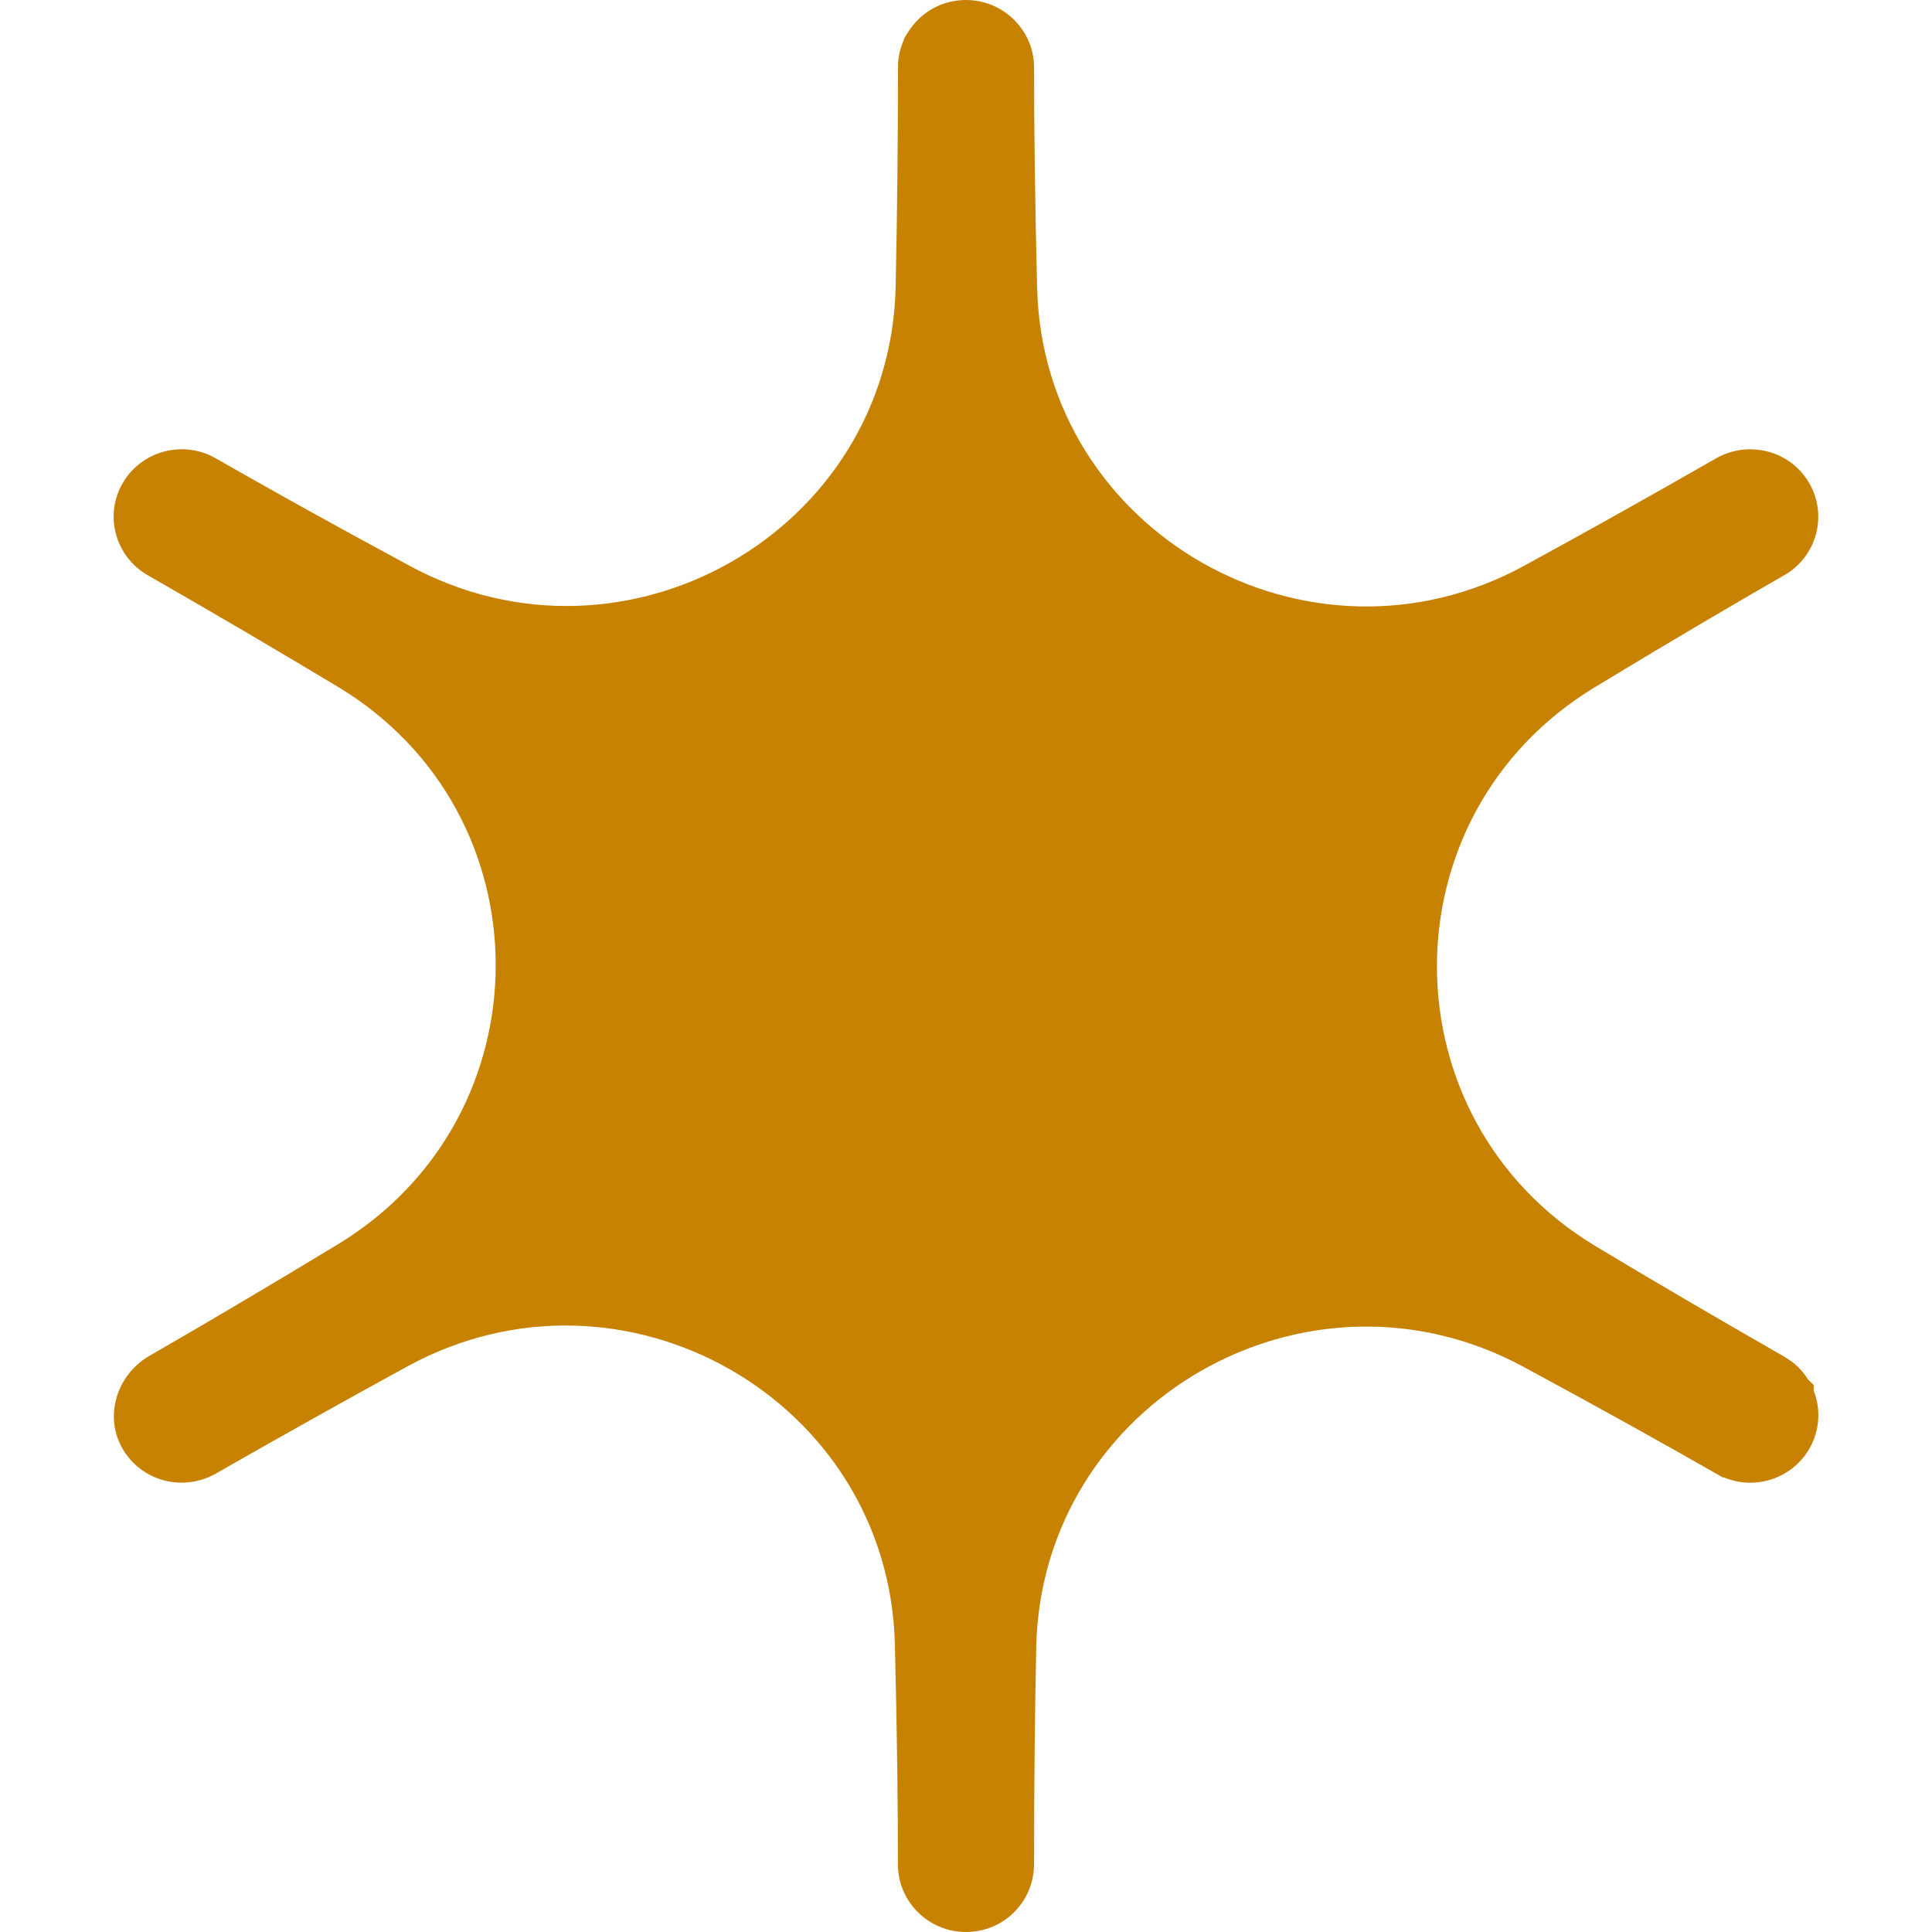
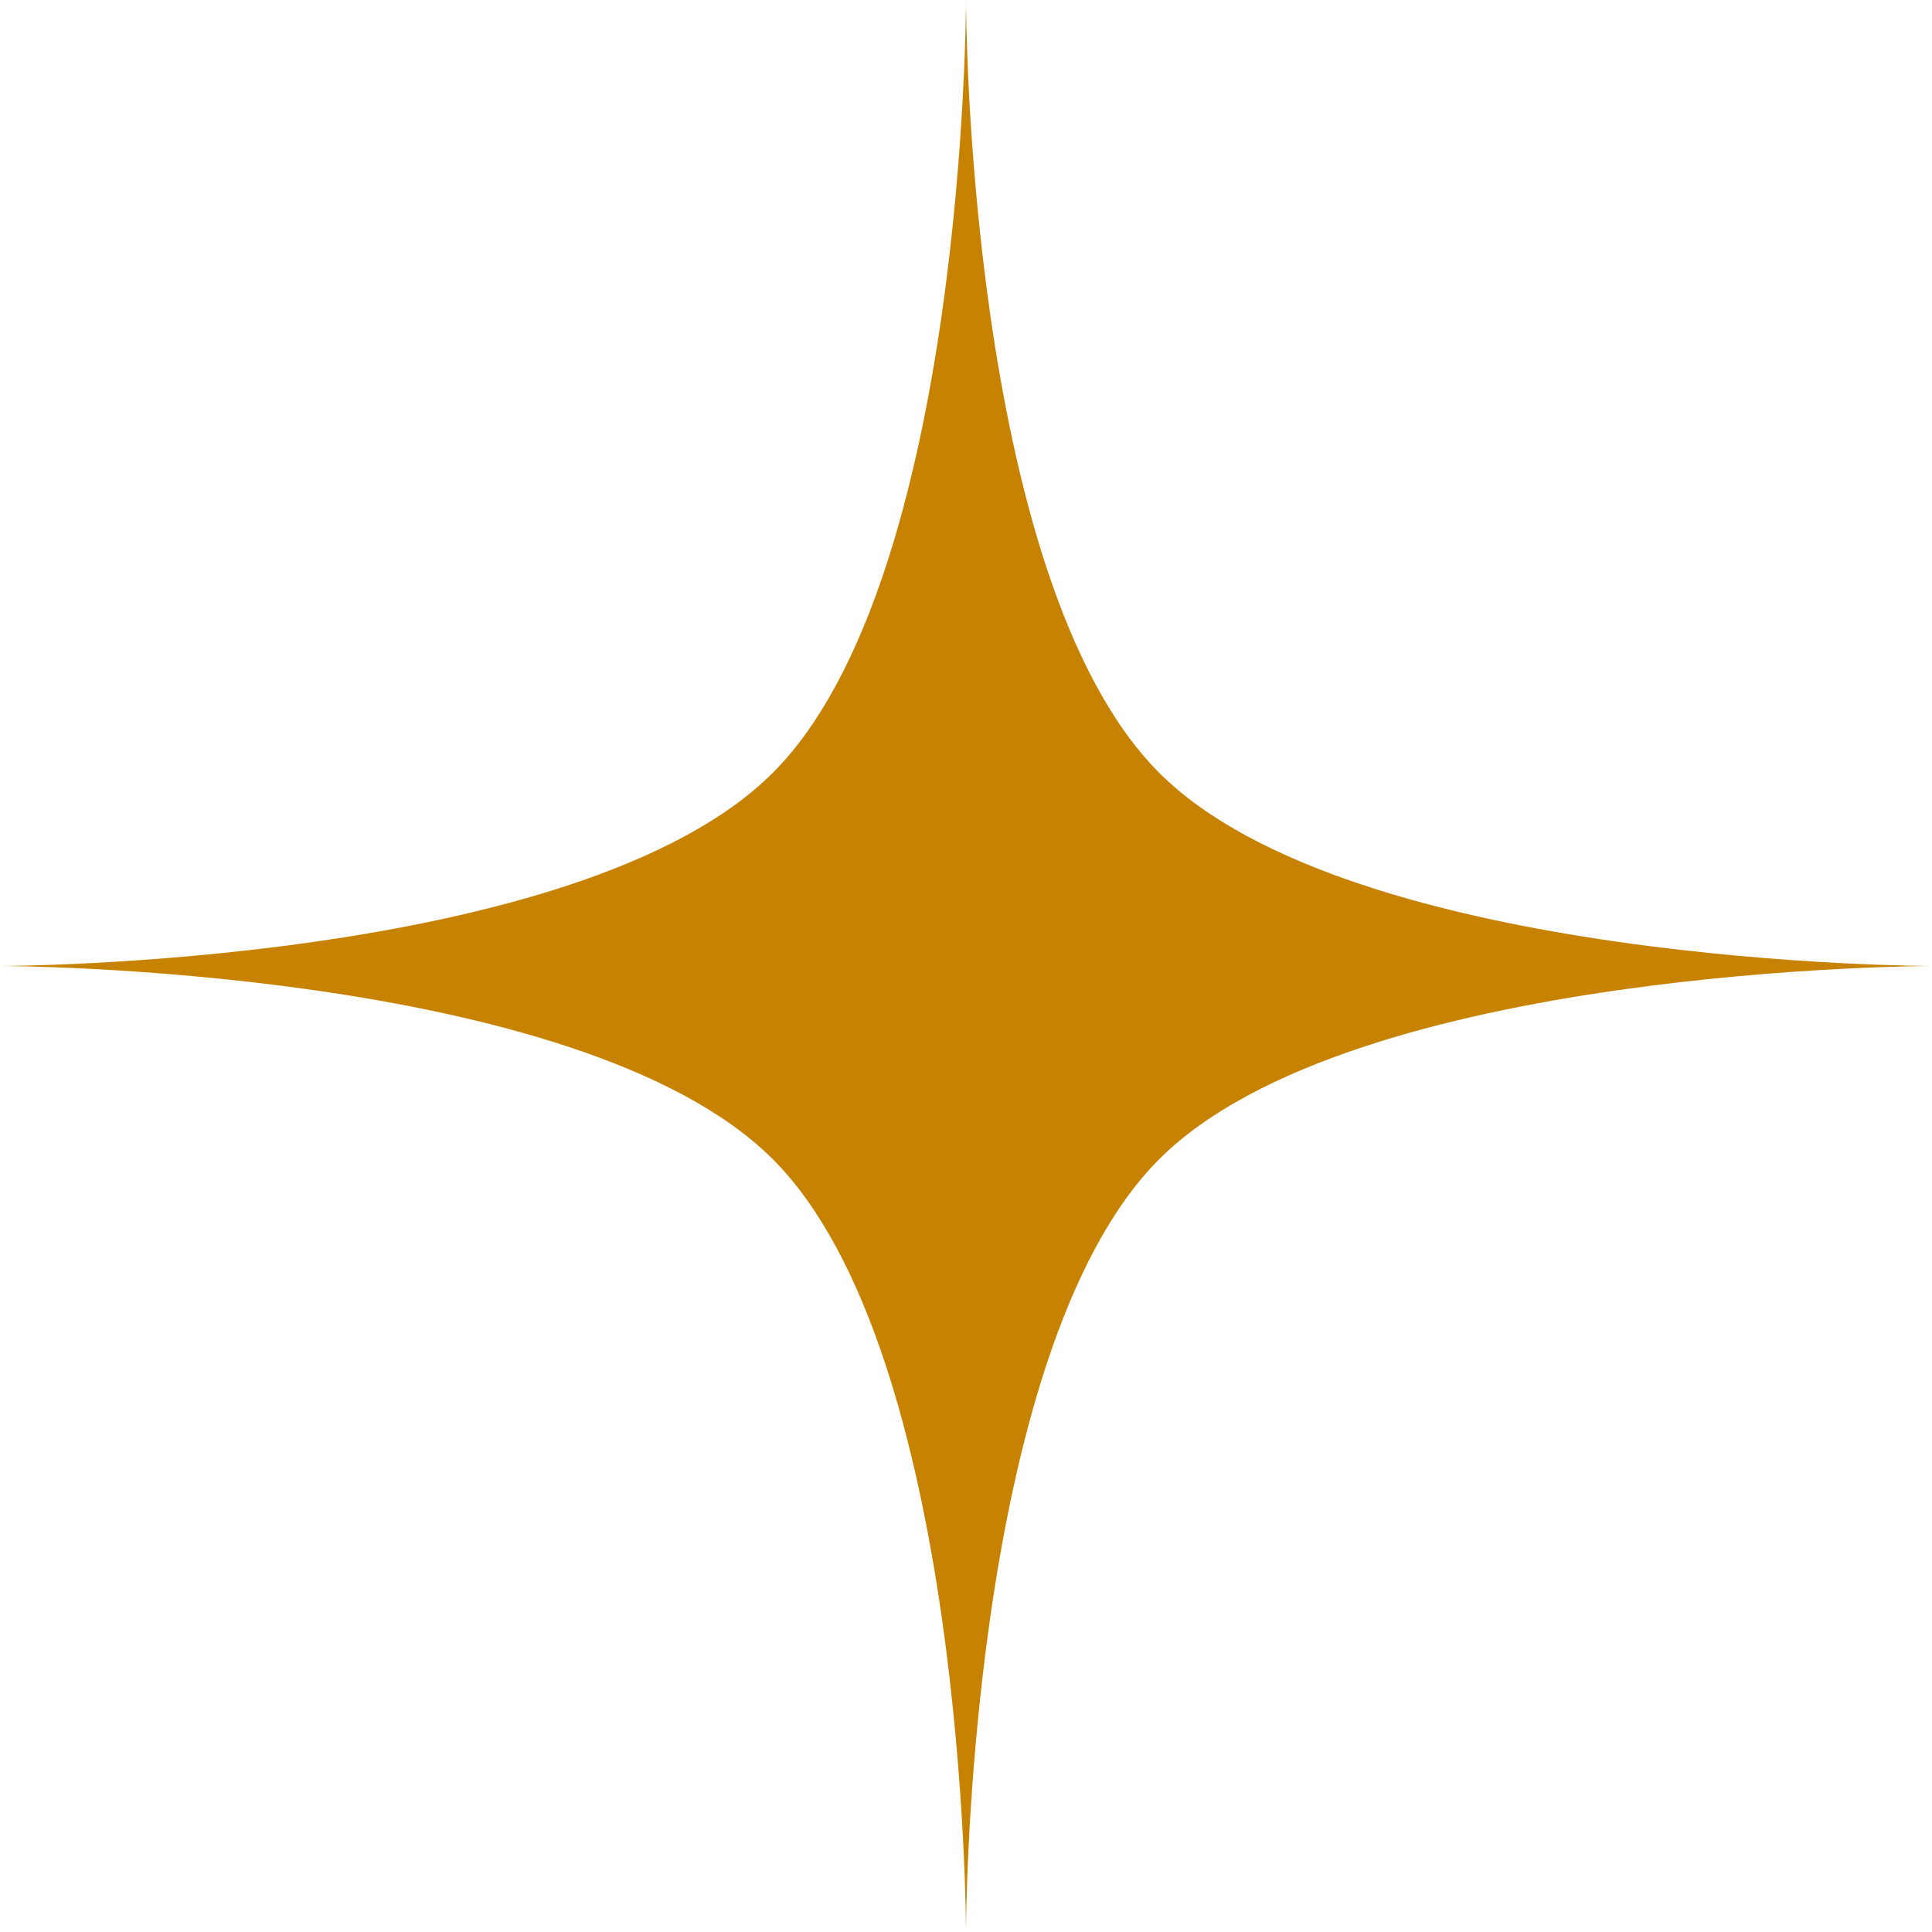
- <svg xmlns="http://www.w3.org/2000/svg" width="23" height="23" viewBox="0 0 15 17" fill="none">
-   <path d="M13.03 6.049C13.69 5.648 14.281 5.302 14.7 5.061L14.732 5.042C14.993 4.87 15.078 4.523 14.919 4.25C14.816 4.072 14.63 3.961 14.422 3.954C14.324 3.949 14.217 3.973 14.126 4.019L14.102 4.032C13.491 4.382 12.929 4.696 12.41 4.979C10.512 6.013 8.181 4.684 8.126 2.536C8.106 1.763 8.099 1.076 8.099 0.592C8.098 0.266 7.829 0 7.5 0C7.293 0 7.104 0.103 6.992 0.28L6.954 0.34V0.349C6.923 0.418 6.905 0.491 6.902 0.567V0.594C6.901 1.293 6.894 1.934 6.881 2.521C6.835 4.669 4.509 6.007 2.607 4.98C1.922 4.611 1.319 4.274 0.897 4.032C0.611 3.869 0.245 3.967 0.08 4.25C-0.023 4.428 -0.027 4.643 0.07 4.825C0.118 4.915 0.189 4.992 0.276 5.047L0.299 5.061C0.91 5.411 1.465 5.738 1.971 6.042C3.826 7.157 3.824 9.826 1.973 10.949C1.32 11.345 0.736 11.688 0.317 11.929C0.039 12.088 -0.08 12.435 0.063 12.719C0.163 12.915 0.357 13.038 0.577 13.046C0.679 13.049 0.782 13.027 0.874 12.98L0.898 12.967C1.508 12.618 2.071 12.304 2.589 12.021C4.488 10.987 6.818 12.316 6.874 14.464C6.894 15.237 6.901 15.923 6.901 16.407C6.902 16.734 7.17 17 7.5 17C7.696 17 7.877 16.907 7.989 16.748L8.008 16.72C8.062 16.633 8.093 16.534 8.097 16.441L8.099 16.406C8.099 15.713 8.106 15.076 8.118 14.494C8.164 12.339 10.496 10.996 12.404 12.026C13.084 12.393 13.682 12.727 14.101 12.967L14.159 13H14.169C14.443 13.115 14.767 13.012 14.92 12.749C15.011 12.591 15.025 12.404 14.959 12.237V12.187L14.909 12.138C14.862 12.063 14.8 12 14.732 11.958L14.701 11.938C14.095 11.591 13.543 11.268 13.041 10.966C11.183 9.848 11.177 7.174 13.03 6.049L13.03 6.049Z" fill="#C68200" />
+ <svg xmlns="http://www.w3.org/2000/svg" width="27" height="27" viewBox="0 0 27 27" fill="none">
+   <path d="M0 13.5C0 13.5 8.1 13.5 10.8 10.8C13.5 8.1 13.5 0 13.5 0C13.5 0 13.5 8.1 16.2 10.8C18.9 13.5 27 13.5 27 13.5C27 13.5 18.9 13.5 16.2 16.2C13.5 18.9 13.5 27 13.5 27C13.5 27 13.5 18.9 10.8 16.2C8.1 13.5 0 13.5 0 13.5Z" fill="#C68200" />
</svg>
